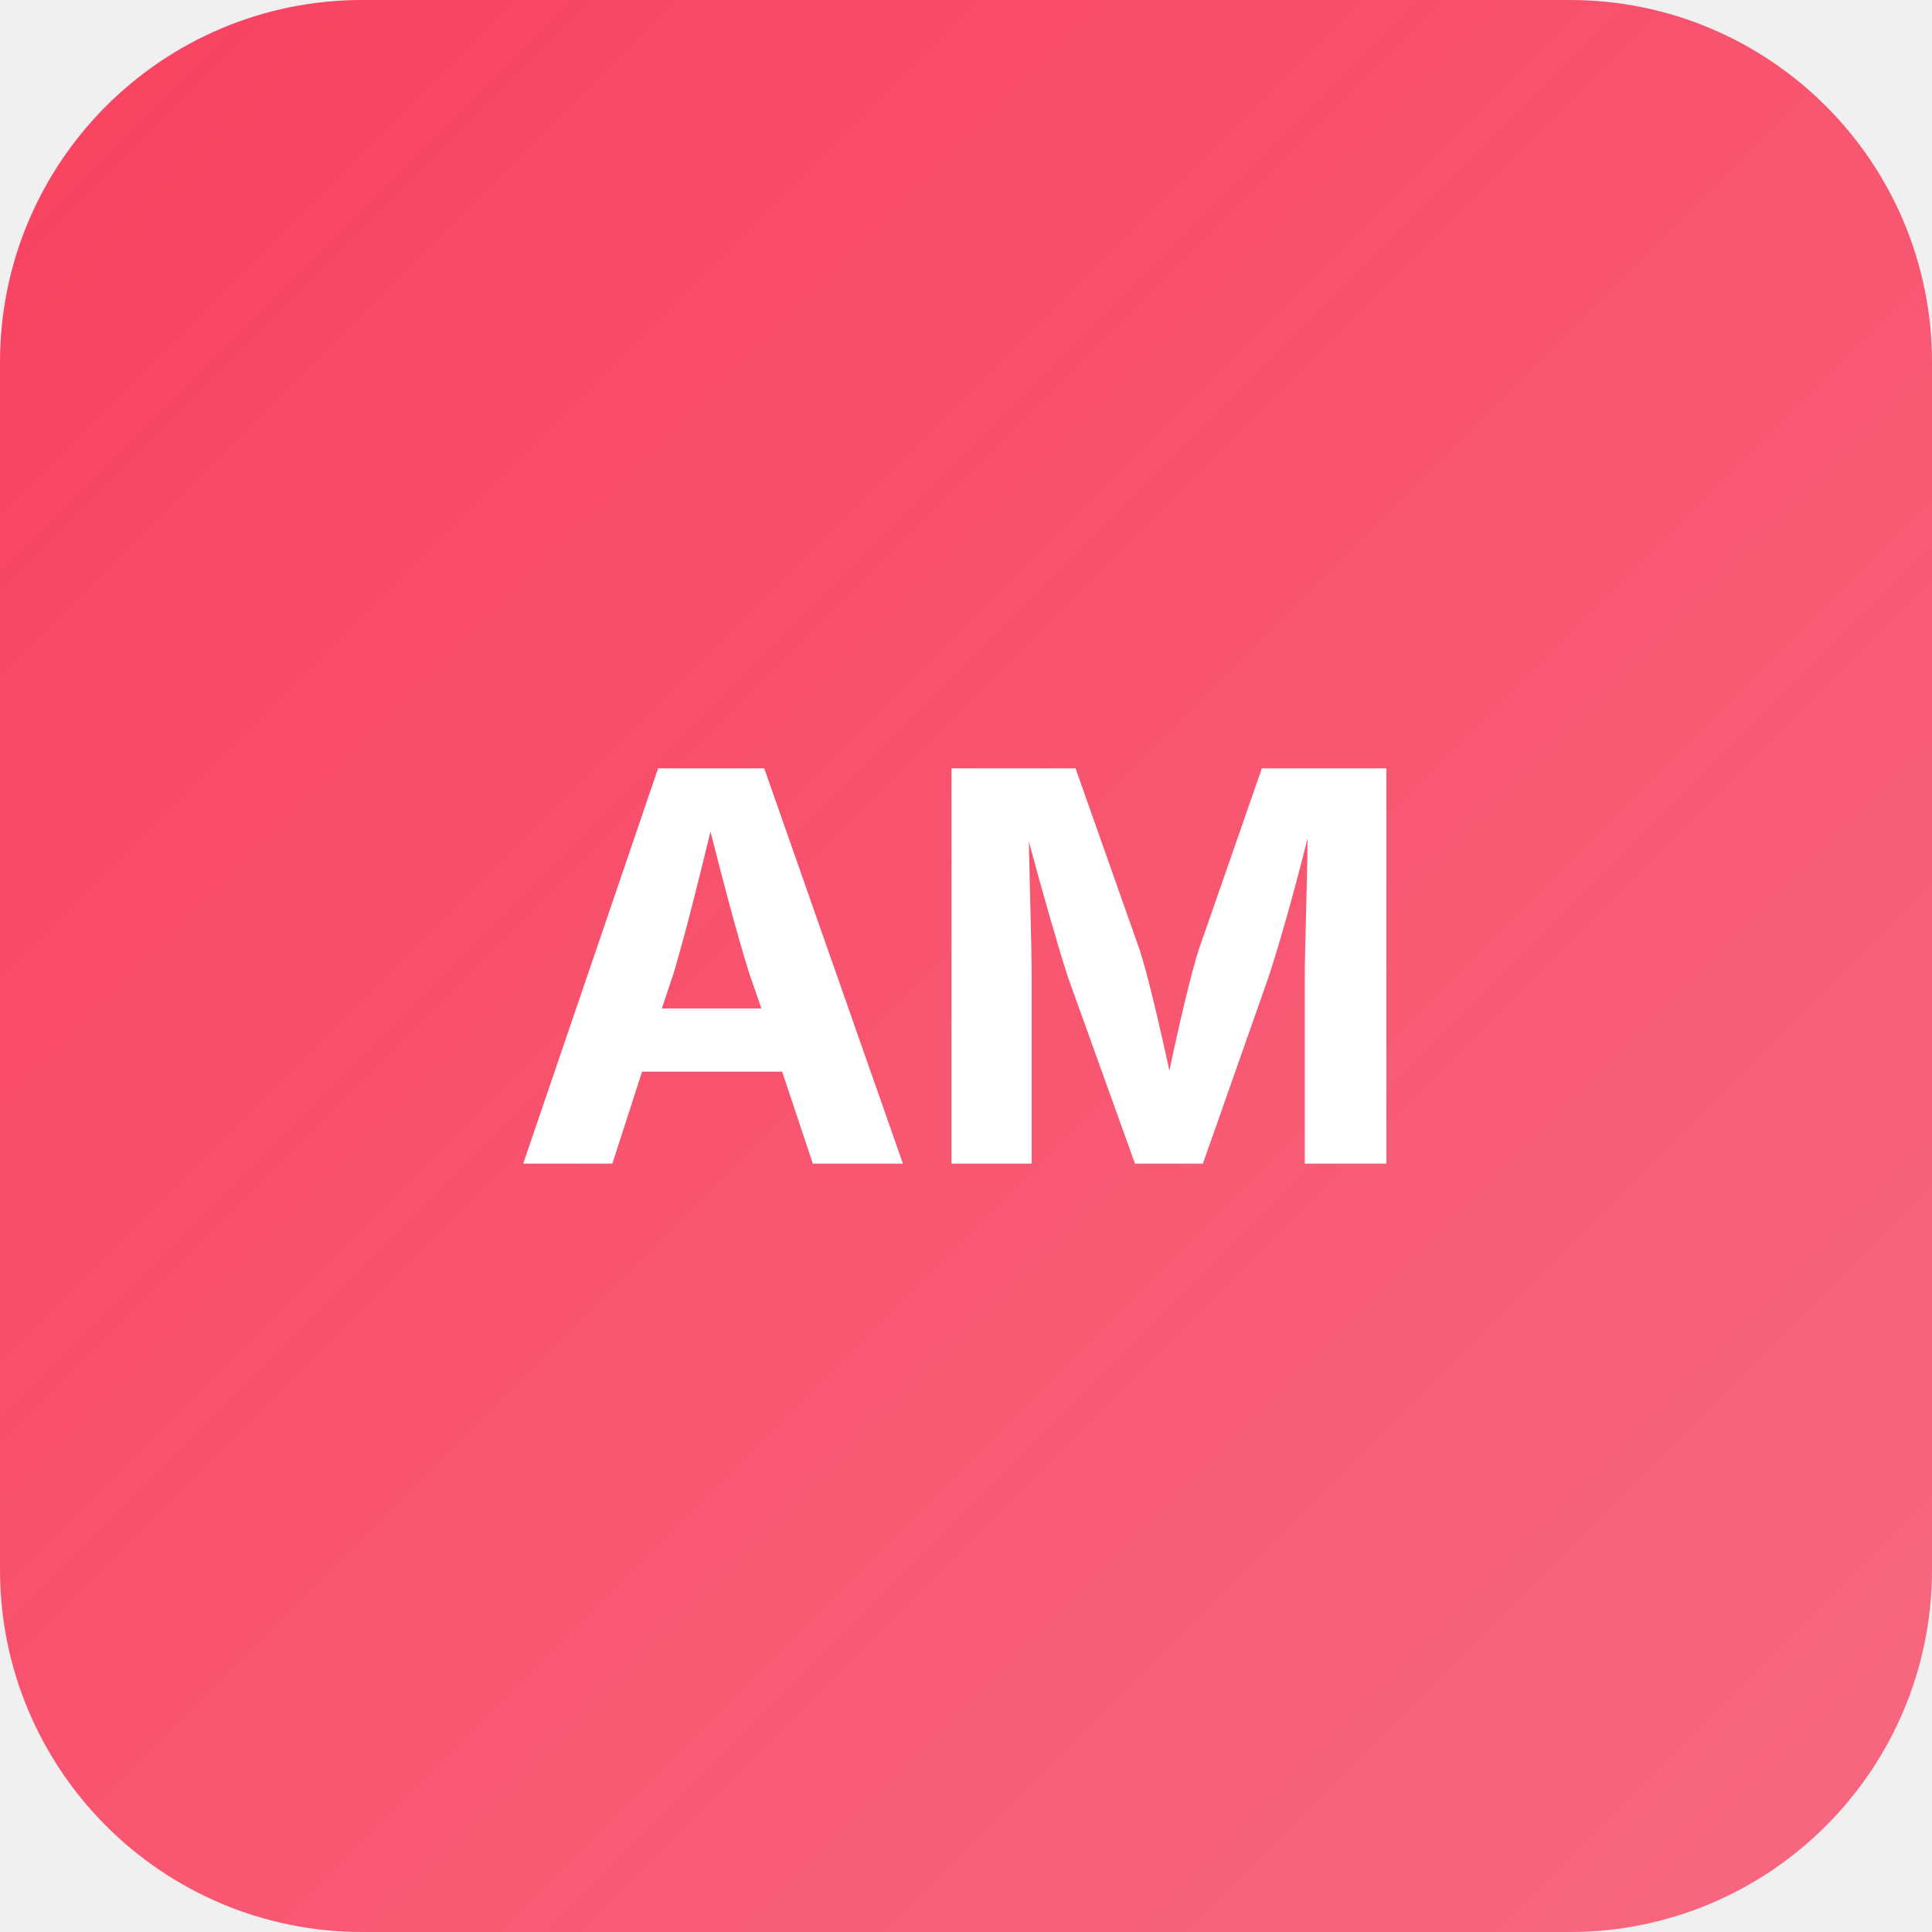
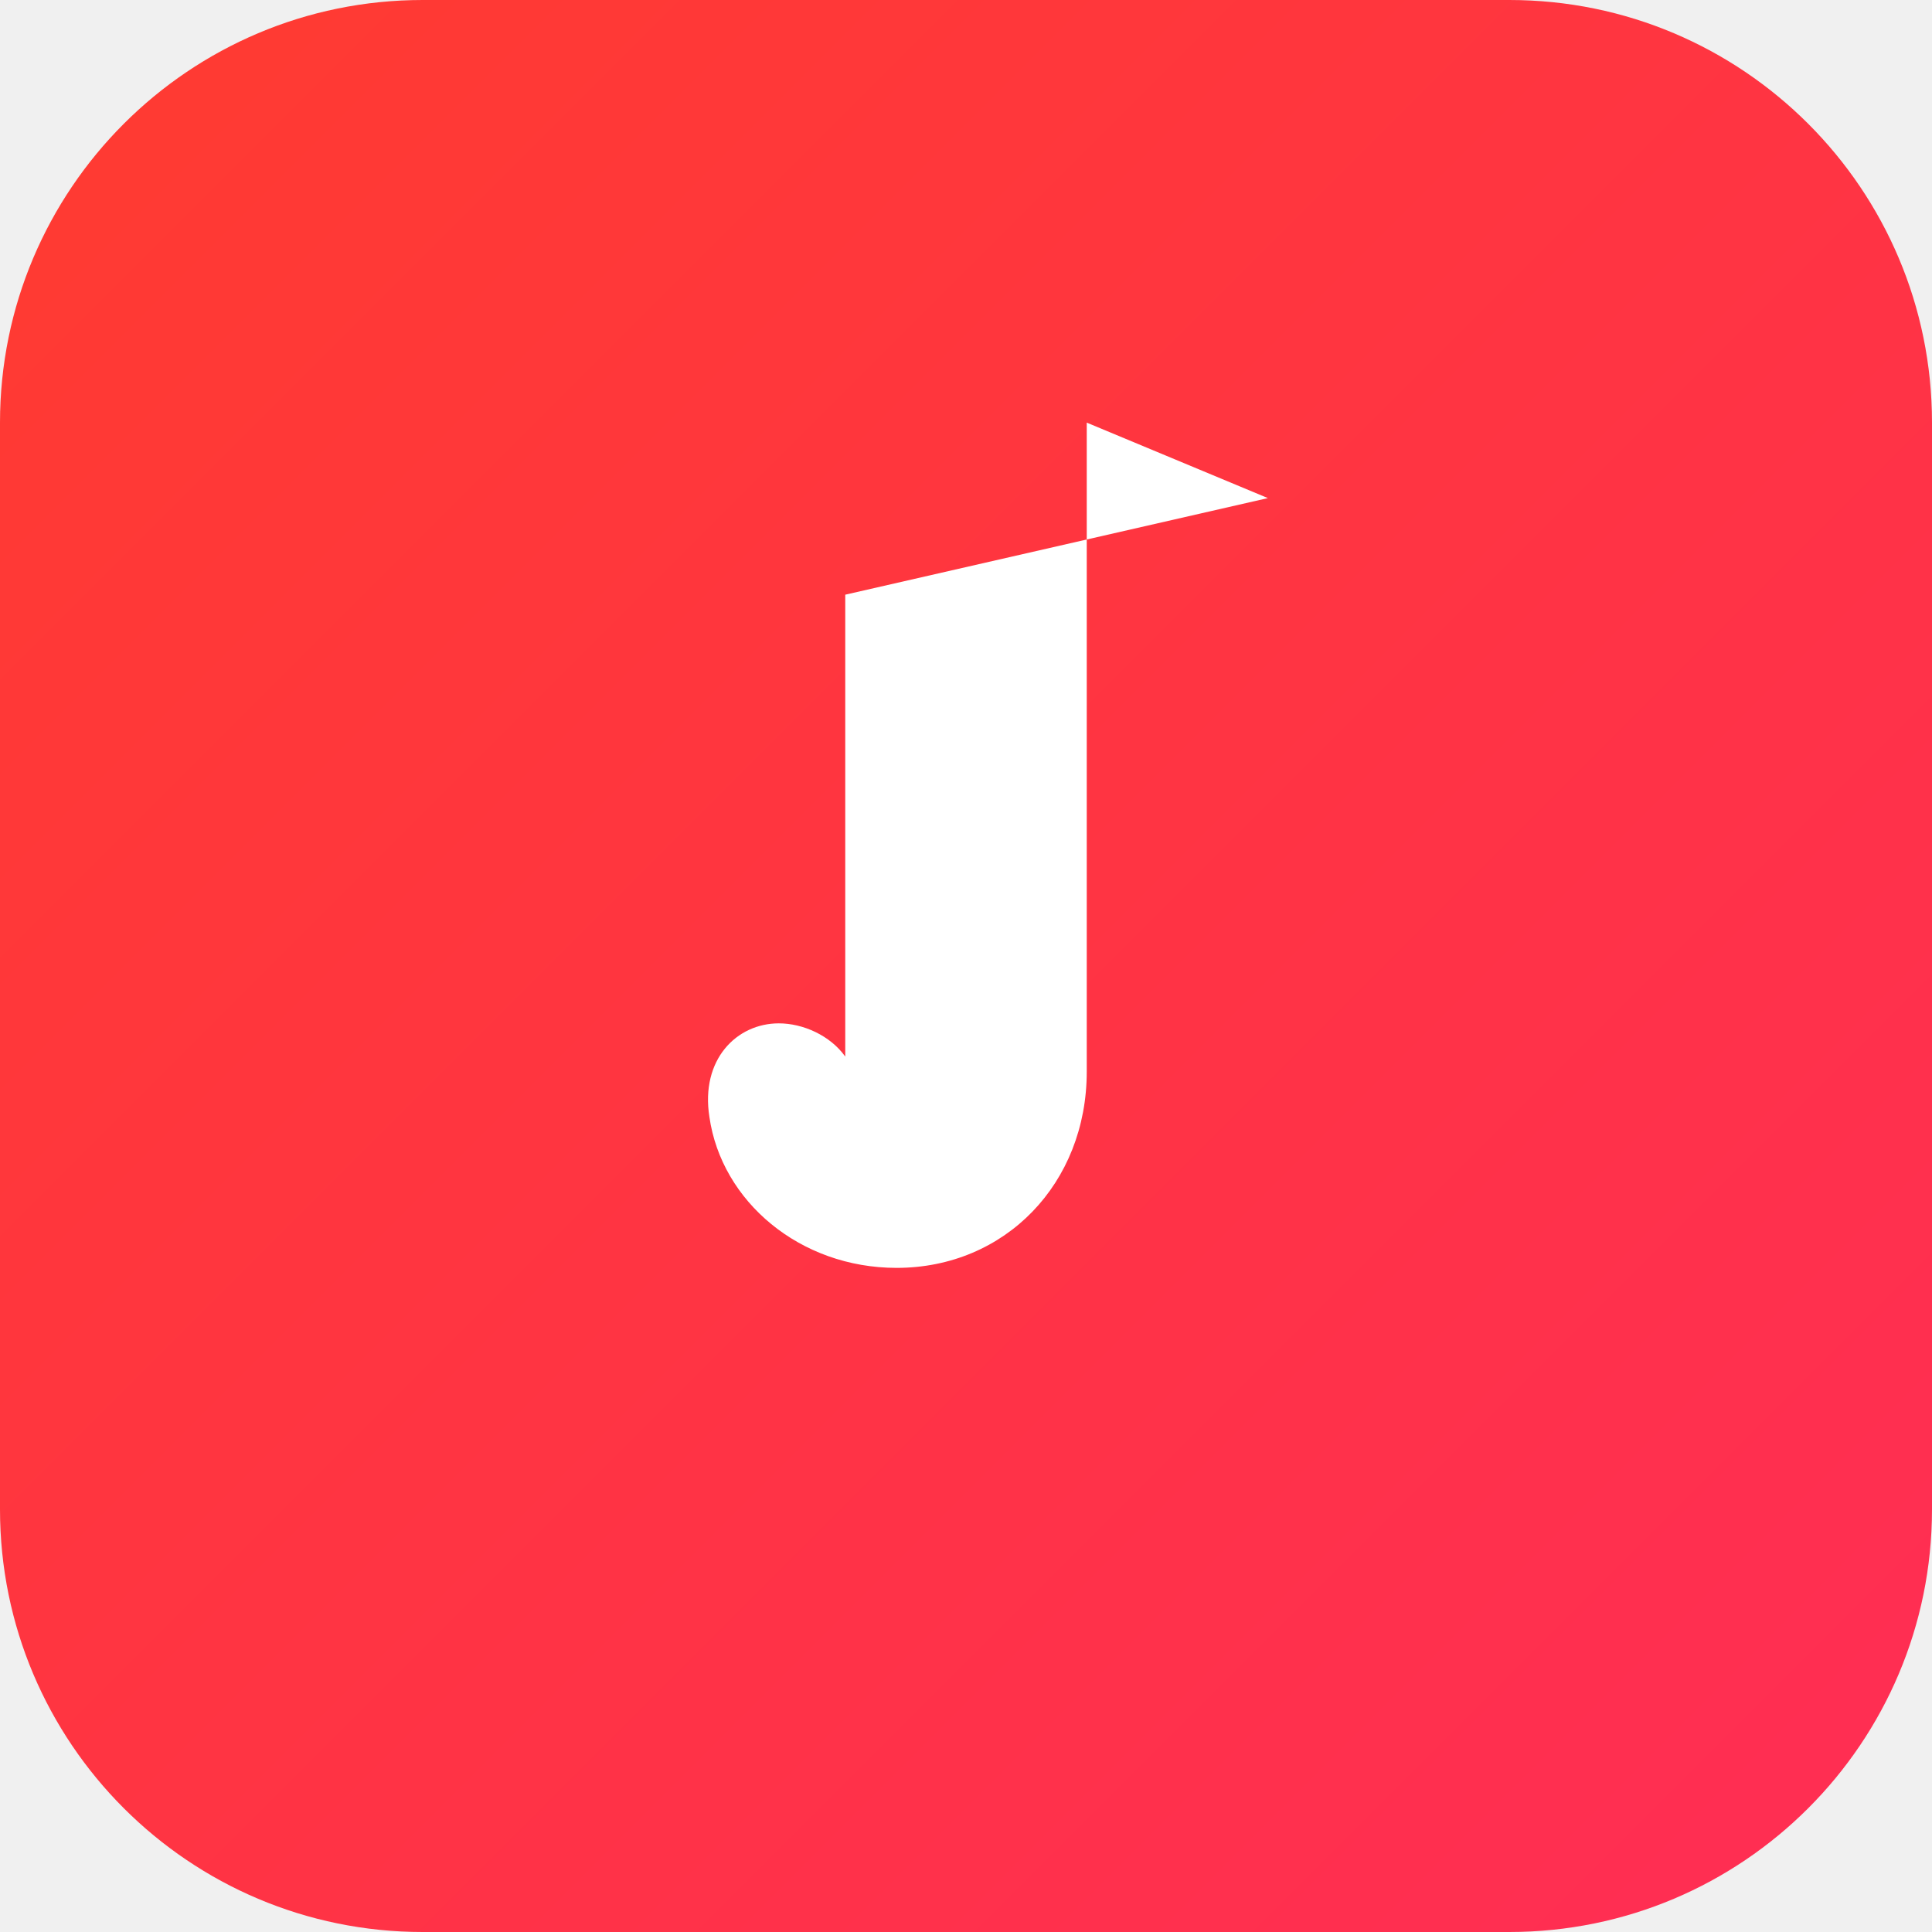
- <svg xmlns="http://www.w3.org/2000/svg" viewBox="0 0 64 64" width="64" height="64">
+ <svg xmlns="http://www.w3.org/2000/svg" viewBox="0 0 64 64" role="img" aria-label="Apple Music logo">
  <defs>
-     <linearGradient id="grad-apple-music" x1="0%" y1="0%" x2="100%" y2="100%">
-       <stop offset="0%" stop-color="#fa2e50" stop-opacity="0.9" />
-       <stop offset="100%" stop-color="#fa2e50" stop-opacity="0.7" />
+     <linearGradient id="grad-apple" x1="0" y1="0" x2="1" y2="1">
+       <stop offset="0" stop-color="#FF3B30" />
+       <stop offset="1" stop-color="#FF2D55" />
    </linearGradient>
  </defs>
-   <rect rx="12" ry="12" width="64" height="64" fill="url(#grad-apple-music)" />
-   <text x="50%" y="50%" fill="#fff" font-family="'Inter', sans-serif" font-size="18" font-weight="700" text-anchor="middle" dominant-baseline="central">AM</text>
+   <rect width="64" height="64" rx="14" fill="url(#grad-apple)" />
+   <path d="M36 14v21.5c0 3.7-2.7 6.5-6.3 6.5-3.2 0-5.8-2.2-6.2-5-.3-1.9.9-3.1 2.3-3.1.8 0 1.7.4 2.2 1.1V19.7l14-3.2Z" fill="#fff" />
</svg>
